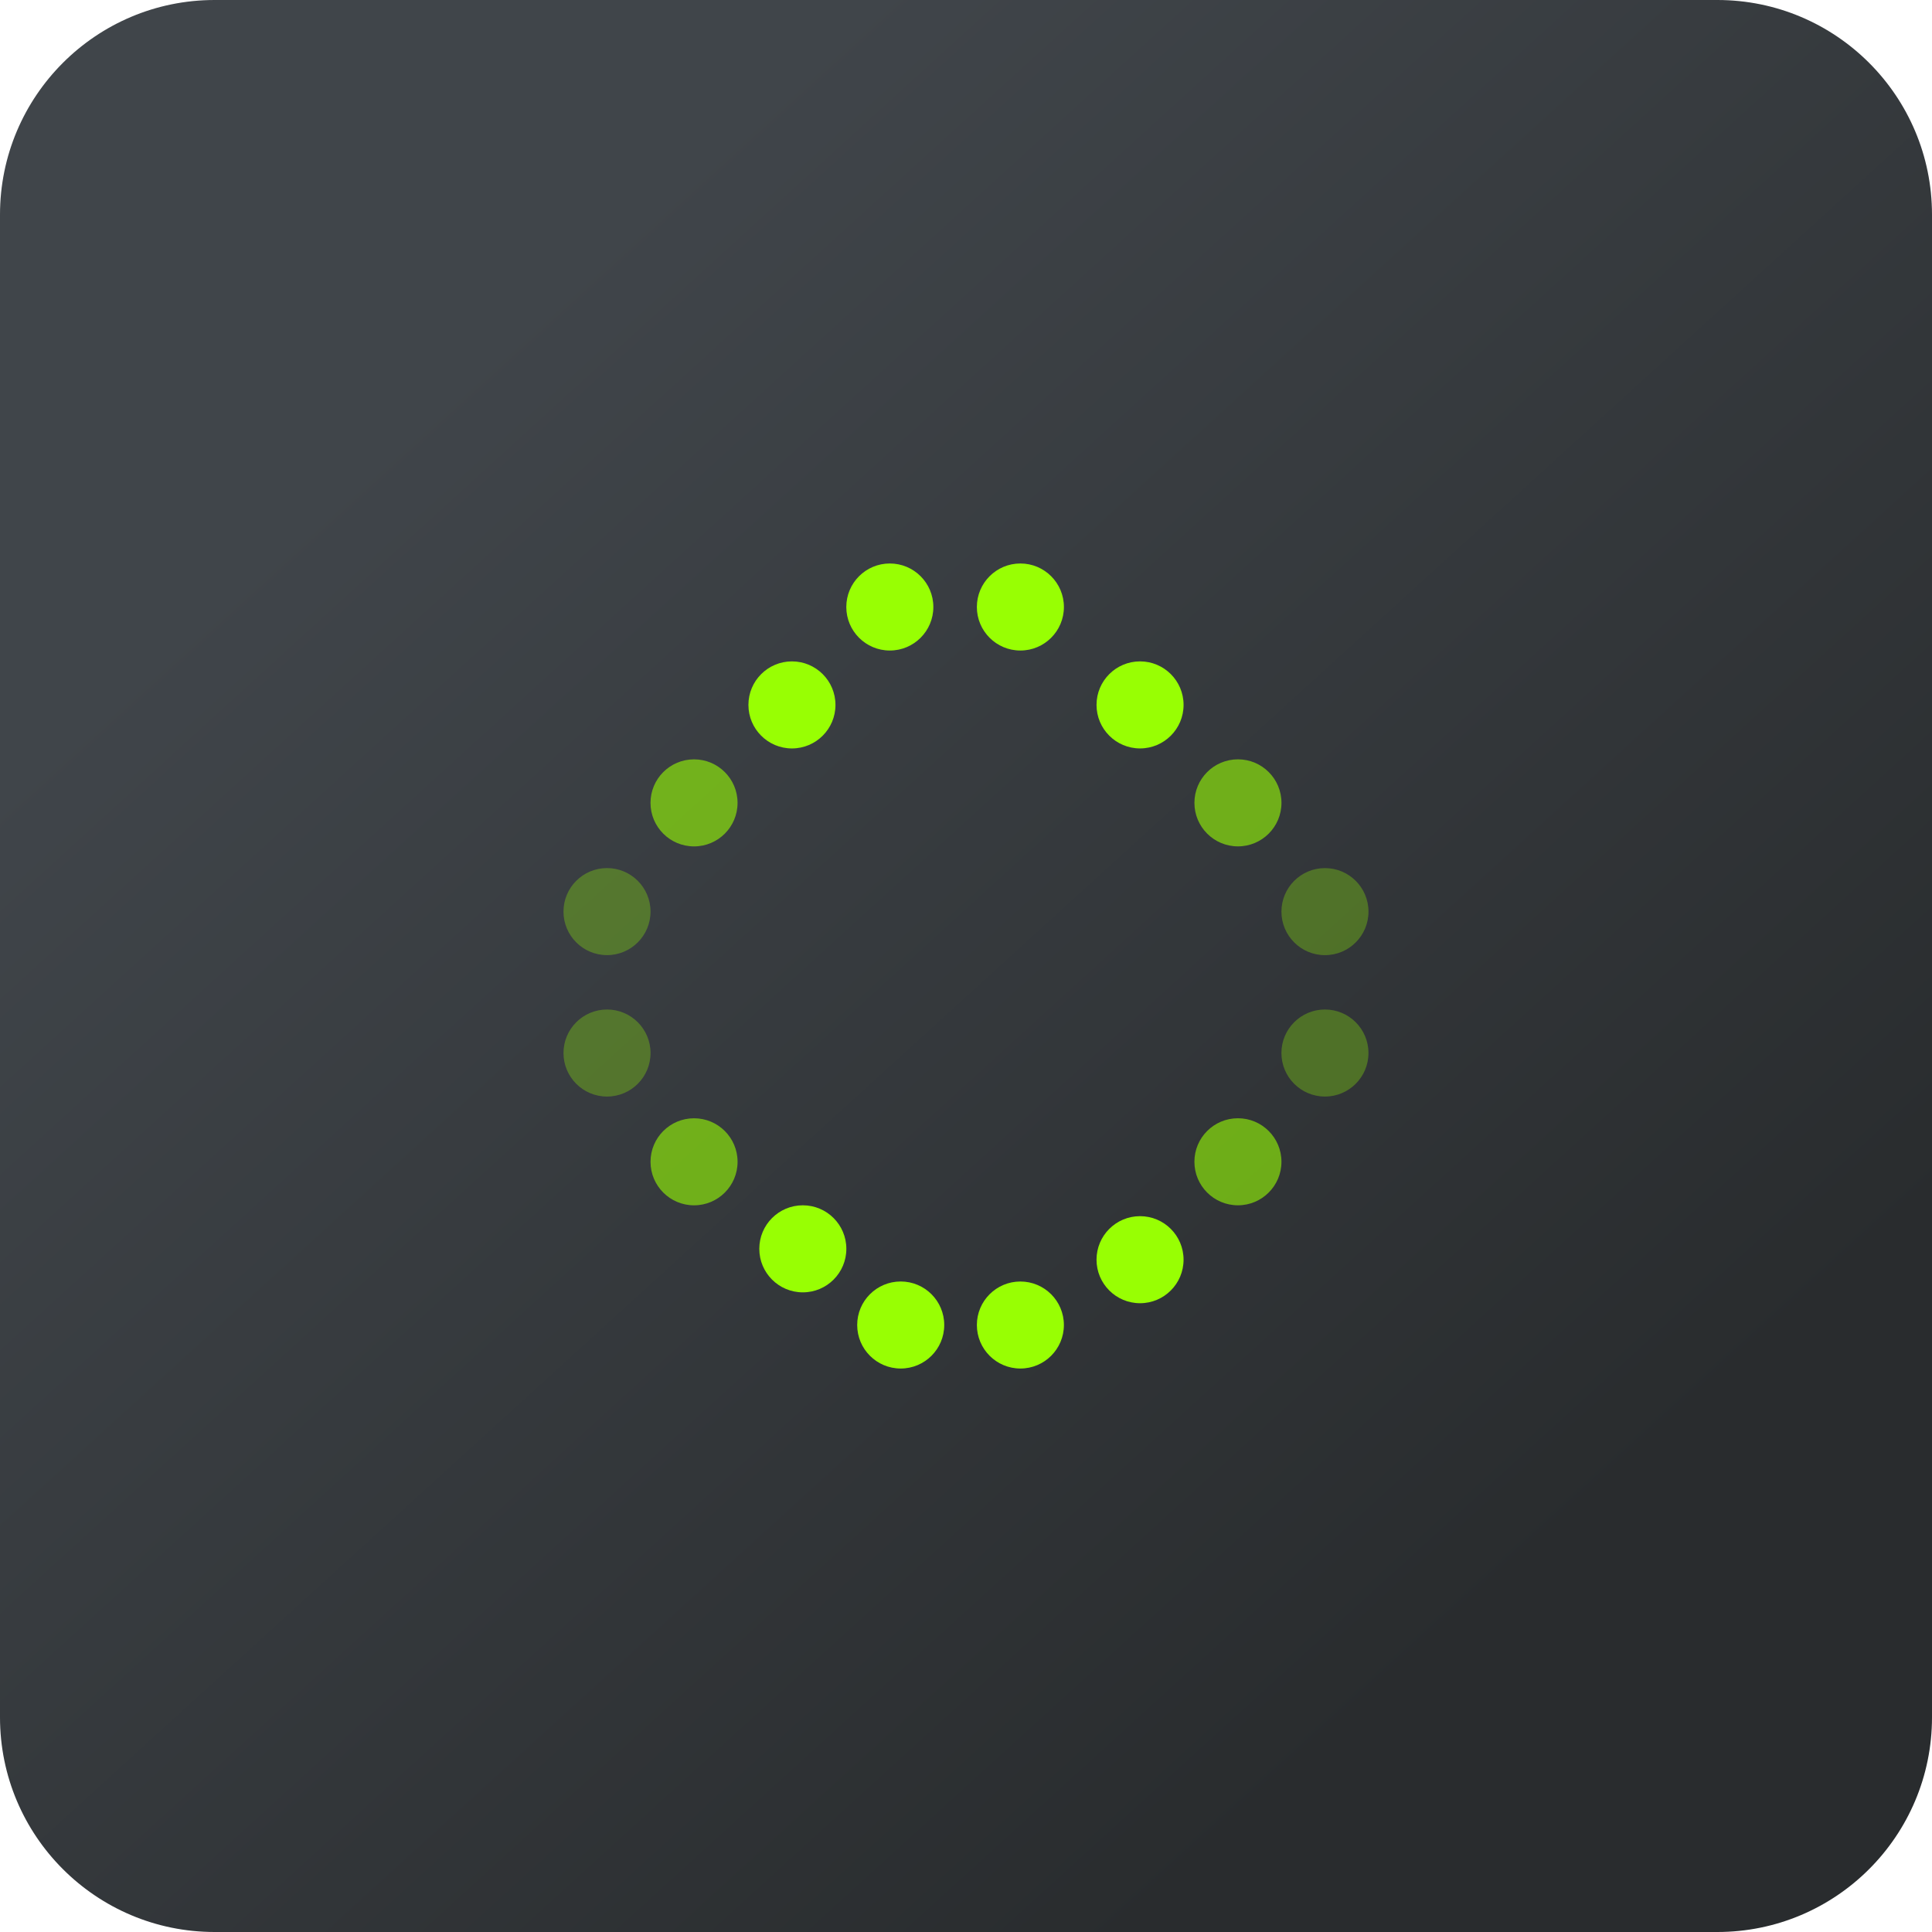
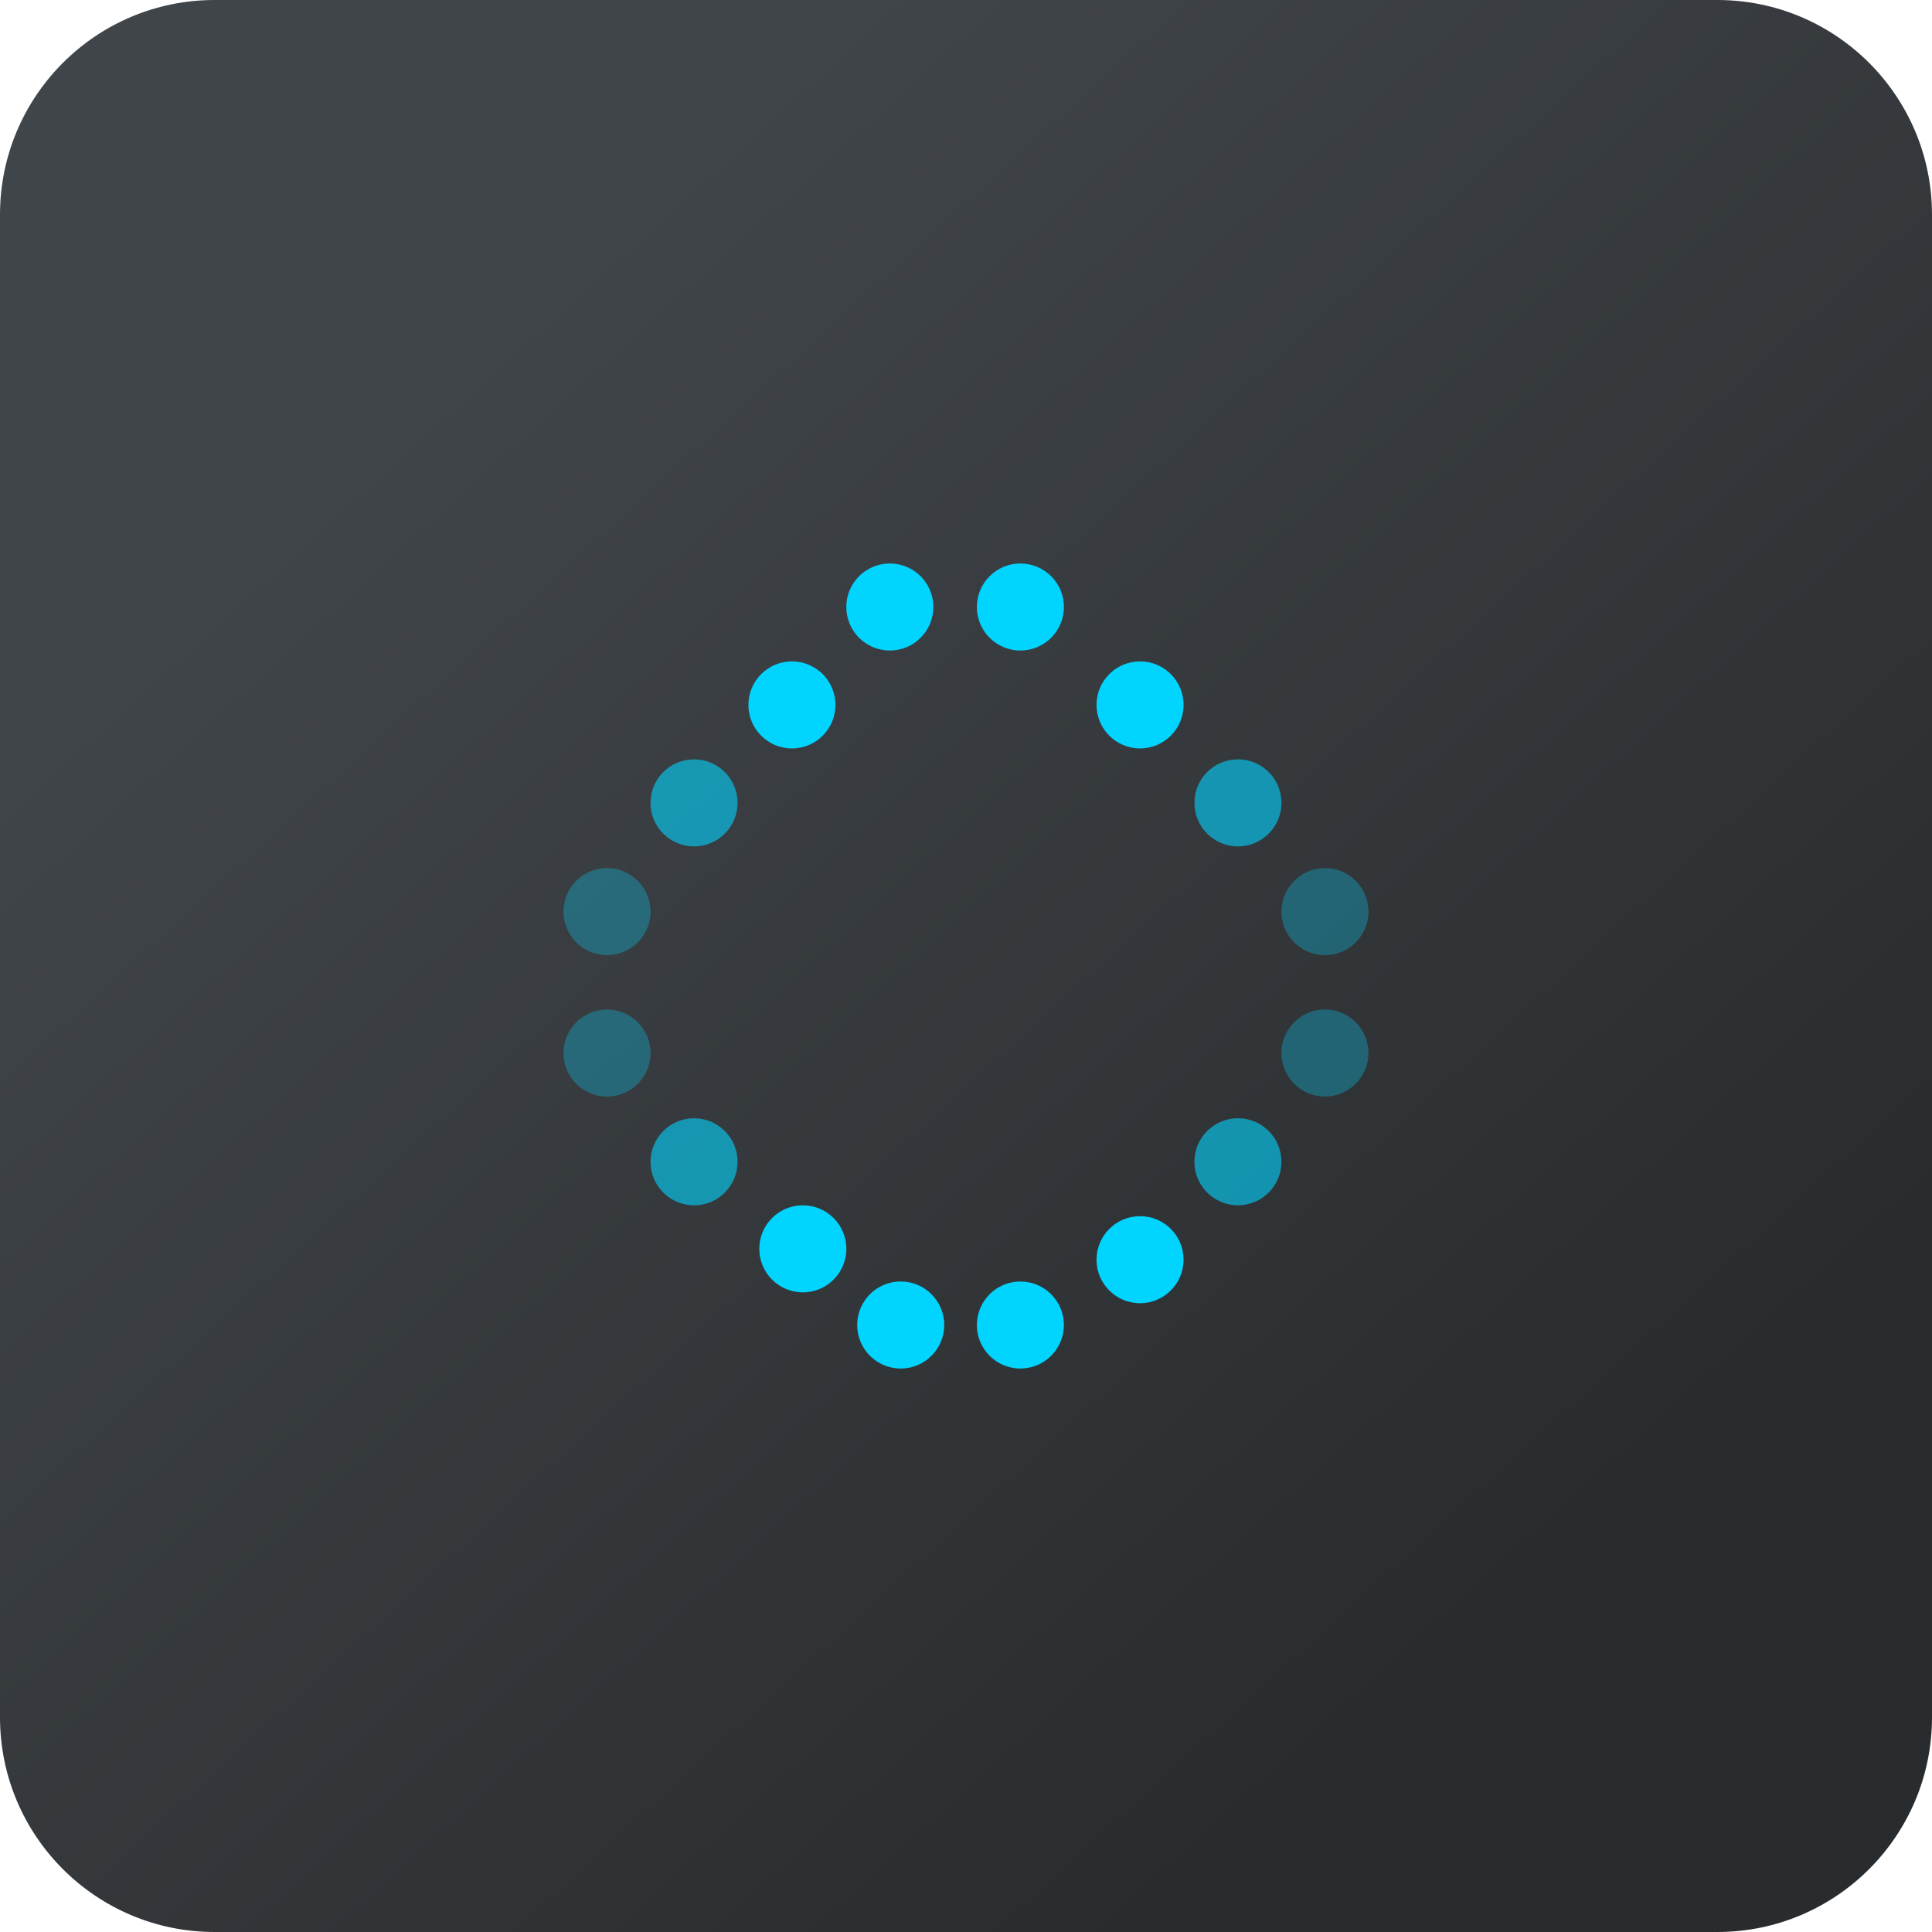
<svg xmlns="http://www.w3.org/2000/svg" width="72" height="72" viewBox="0 0 72 72" fill="none">
  <rect width="72" height="72" rx="8" fill="url(#paint0_linear_77_29751)" />
-   <ellipse cx="38.026" cy="22.622" rx="1.622" ry="1.622" transform="rotate(180 38.0264 22.6216)" fill="#98FF03" />
-   <ellipse cx="33.567" cy="49.379" rx="1.622" ry="1.622" fill="#98FF03" />
-   <ellipse cx="33.162" cy="22.622" rx="1.622" ry="1.622" transform="rotate(180 33.1616 22.6216)" fill="#98FF03" />
-   <path d="M39.648 49.379C39.648 50.275 38.922 51.001 38.026 51.001C37.131 51.001 36.405 50.275 36.405 49.379C36.405 48.484 37.131 47.758 38.026 47.758C38.922 47.758 39.648 48.484 39.648 49.379Z" fill="#98FF03" />
-   <ellipse cx="29.513" cy="26.27" rx="1.622" ry="1.622" transform="rotate(180 29.5132 26.27)" fill="#98FF03" />
-   <ellipse cx="42.486" cy="46.945" rx="1.622" ry="1.622" fill="#98FF03" />
-   <ellipse opacity="0.6" cx="1.622" cy="1.622" rx="1.622" ry="1.622" transform="matrix(1 0 0 -1 24.2432 44.9189)" fill="#98FF03" />
-   <ellipse cx="1.622" cy="1.622" rx="1.622" ry="1.622" transform="matrix(1 0 0 -1 40.8643 27.8916)" fill="#98FF03" />
-   <ellipse opacity="0.6" cx="25.865" cy="29.92" rx="1.622" ry="1.622" transform="rotate(180 25.8648 29.9204)" fill="#98FF03" />
-   <ellipse opacity="0.6" cx="46.134" cy="43.296" rx="1.622" ry="1.622" fill="#98FF03" />
-   <ellipse cx="1.622" cy="1.622" rx="1.622" ry="1.622" transform="matrix(1 0 0 -1 28.2969 48.1621)" fill="#98FF03" />
-   <ellipse opacity="0.6" cx="1.622" cy="1.622" rx="1.622" ry="1.622" transform="matrix(1 0 0 -1 44.5127 31.542)" fill="#98FF03" />
-   <ellipse opacity="0.3" cx="22.622" cy="39.244" rx="1.622" ry="1.622" transform="rotate(-90 22.6216 39.2437)" fill="#98FF03" />
-   <ellipse opacity="0.3" cx="49.377" cy="33.974" rx="1.622" ry="1.622" transform="rotate(90 49.3774 33.9741)" fill="#98FF03" />
-   <ellipse opacity="0.3" cx="22.622" cy="33.973" rx="1.622" ry="1.622" transform="rotate(-90 22.6216 33.9732)" fill="#98FF03" />
-   <ellipse opacity="0.3" cx="49.377" cy="39.244" rx="1.622" ry="1.622" transform="rotate(90 49.3774 39.2436)" fill="#98FF03" />
+   <ellipse cx="38.026" cy="22.622" rx="1.622" ry="1.622" transform="rotate(180 38.0264 22.6216)" fill="#00D4FF" />
+   <ellipse cx="33.567" cy="49.379" rx="1.622" ry="1.622" fill="#00D4FF" />
+   <ellipse cx="33.162" cy="22.622" rx="1.622" ry="1.622" transform="rotate(180 33.1616 22.6216)" fill="#00D4FF" />
+   <path d="M39.648 49.379C39.648 50.275 38.922 51.001 38.026 51.001C37.131 51.001 36.405 50.275 36.405 49.379C36.405 48.484 37.131 47.758 38.026 47.758C38.922 47.758 39.648 48.484 39.648 49.379Z" fill="#00D4FF" />
+   <ellipse cx="29.513" cy="26.27" rx="1.622" ry="1.622" transform="rotate(180 29.5132 26.27)" fill="#00D4FF" />
+   <ellipse cx="42.486" cy="46.945" rx="1.622" ry="1.622" fill="#00D4FF" />
+   <ellipse opacity="0.6" cx="1.622" cy="1.622" rx="1.622" ry="1.622" transform="matrix(1 0 0 -1 24.2432 44.9189)" fill="#00D4FF" />
+   <ellipse cx="1.622" cy="1.622" rx="1.622" ry="1.622" transform="matrix(1 0 0 -1 40.8643 27.8916)" fill="#00D4FF" />
+   <ellipse opacity="0.6" cx="25.865" cy="29.92" rx="1.622" ry="1.622" transform="rotate(180 25.8648 29.9204)" fill="#00D4FF" />
+   <ellipse opacity="0.6" cx="46.134" cy="43.296" rx="1.622" ry="1.622" fill="#00D4FF" />
+   <ellipse cx="1.622" cy="1.622" rx="1.622" ry="1.622" transform="matrix(1 0 0 -1 28.2969 48.1621)" fill="#00D4FF" />
+   <ellipse opacity="0.6" cx="1.622" cy="1.622" rx="1.622" ry="1.622" transform="matrix(1 0 0 -1 44.5127 31.542)" fill="#00D4FF" />
+   <ellipse opacity="0.3" cx="22.622" cy="39.244" rx="1.622" ry="1.622" transform="rotate(-90 22.6216 39.2437)" fill="#00D4FF" />
+   <ellipse opacity="0.3" cx="49.377" cy="33.974" rx="1.622" ry="1.622" transform="rotate(90 49.3774 33.9741)" fill="#00D4FF" />
+   <ellipse opacity="0.3" cx="22.622" cy="33.973" rx="1.622" ry="1.622" transform="rotate(-90 22.6216 33.9732)" fill="#00D4FF" />
+   <ellipse opacity="0.3" cx="49.377" cy="39.244" rx="1.622" ry="1.622" transform="rotate(90 49.3774 39.2436)" fill="#00D4FF" />
  <defs>
    <linearGradient id="paint0_linear_77_29751" x1="37.065" y1="-4.696" x2="77.76" y2="39.967" gradientUnits="userSpaceOnUse">
      <stop stop-color="#40454A" />
      <stop offset="1" stop-color="#292C2E" />
    </linearGradient>
  </defs>
</svg>
